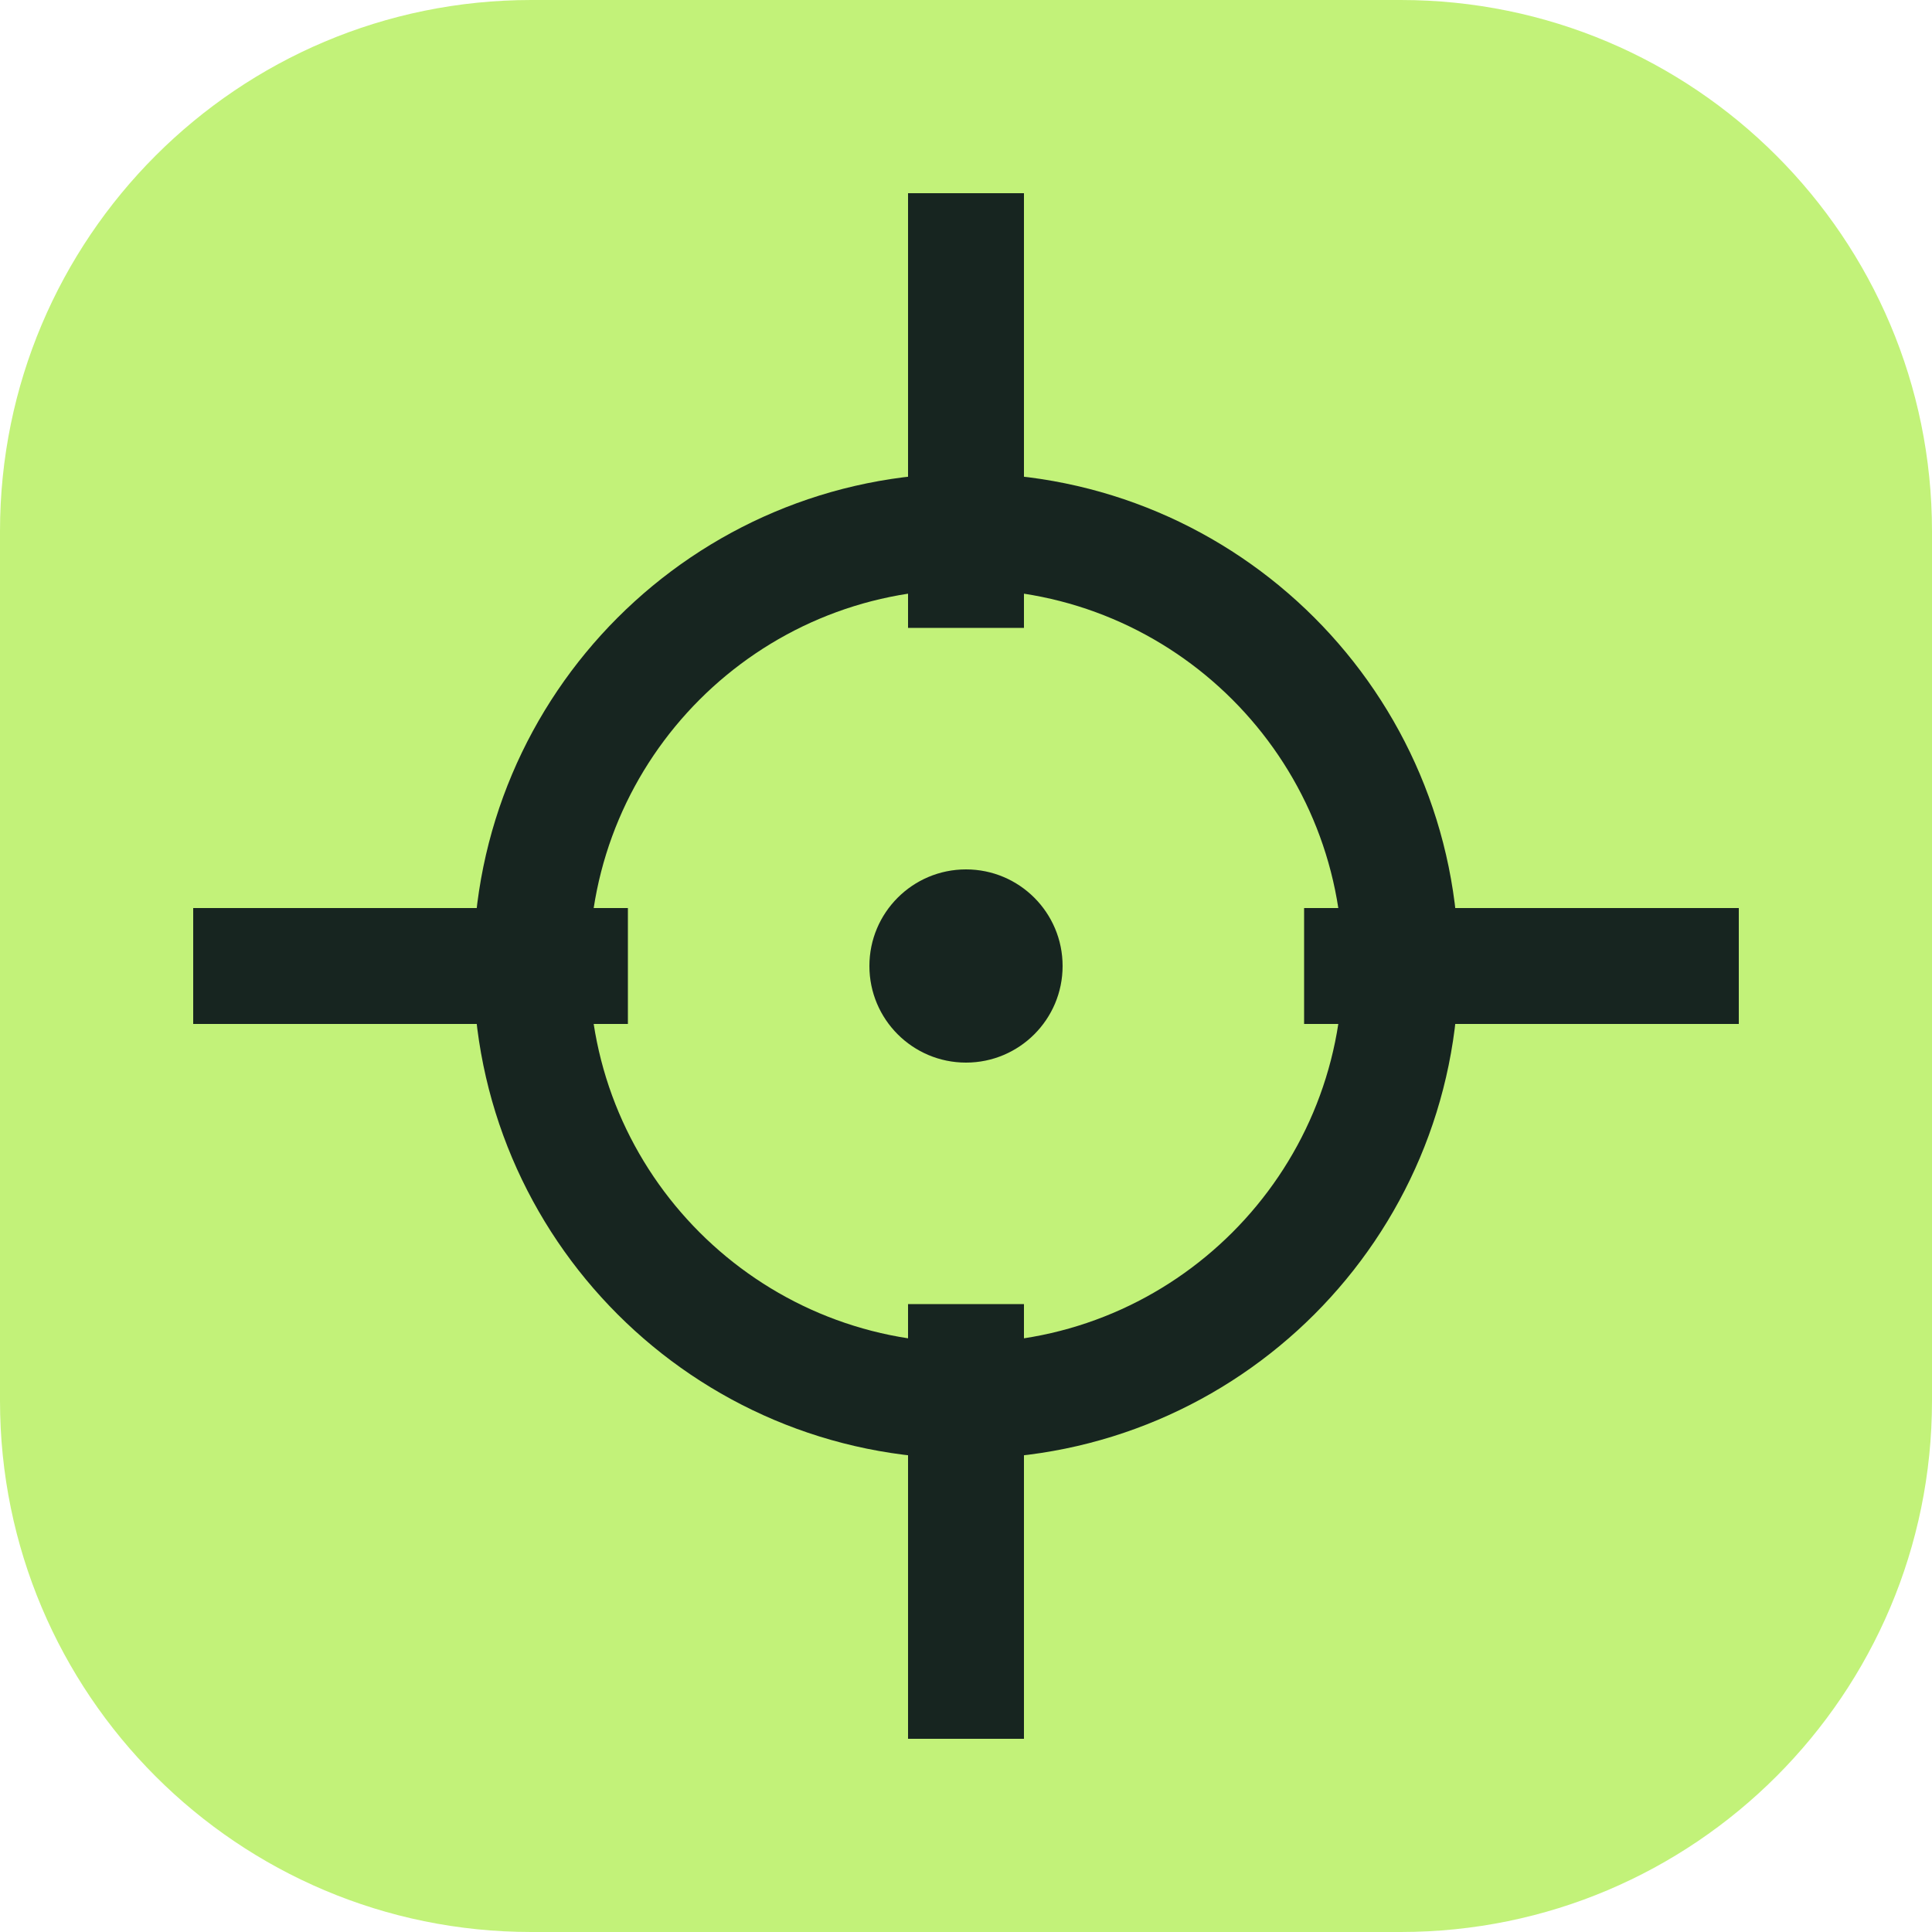
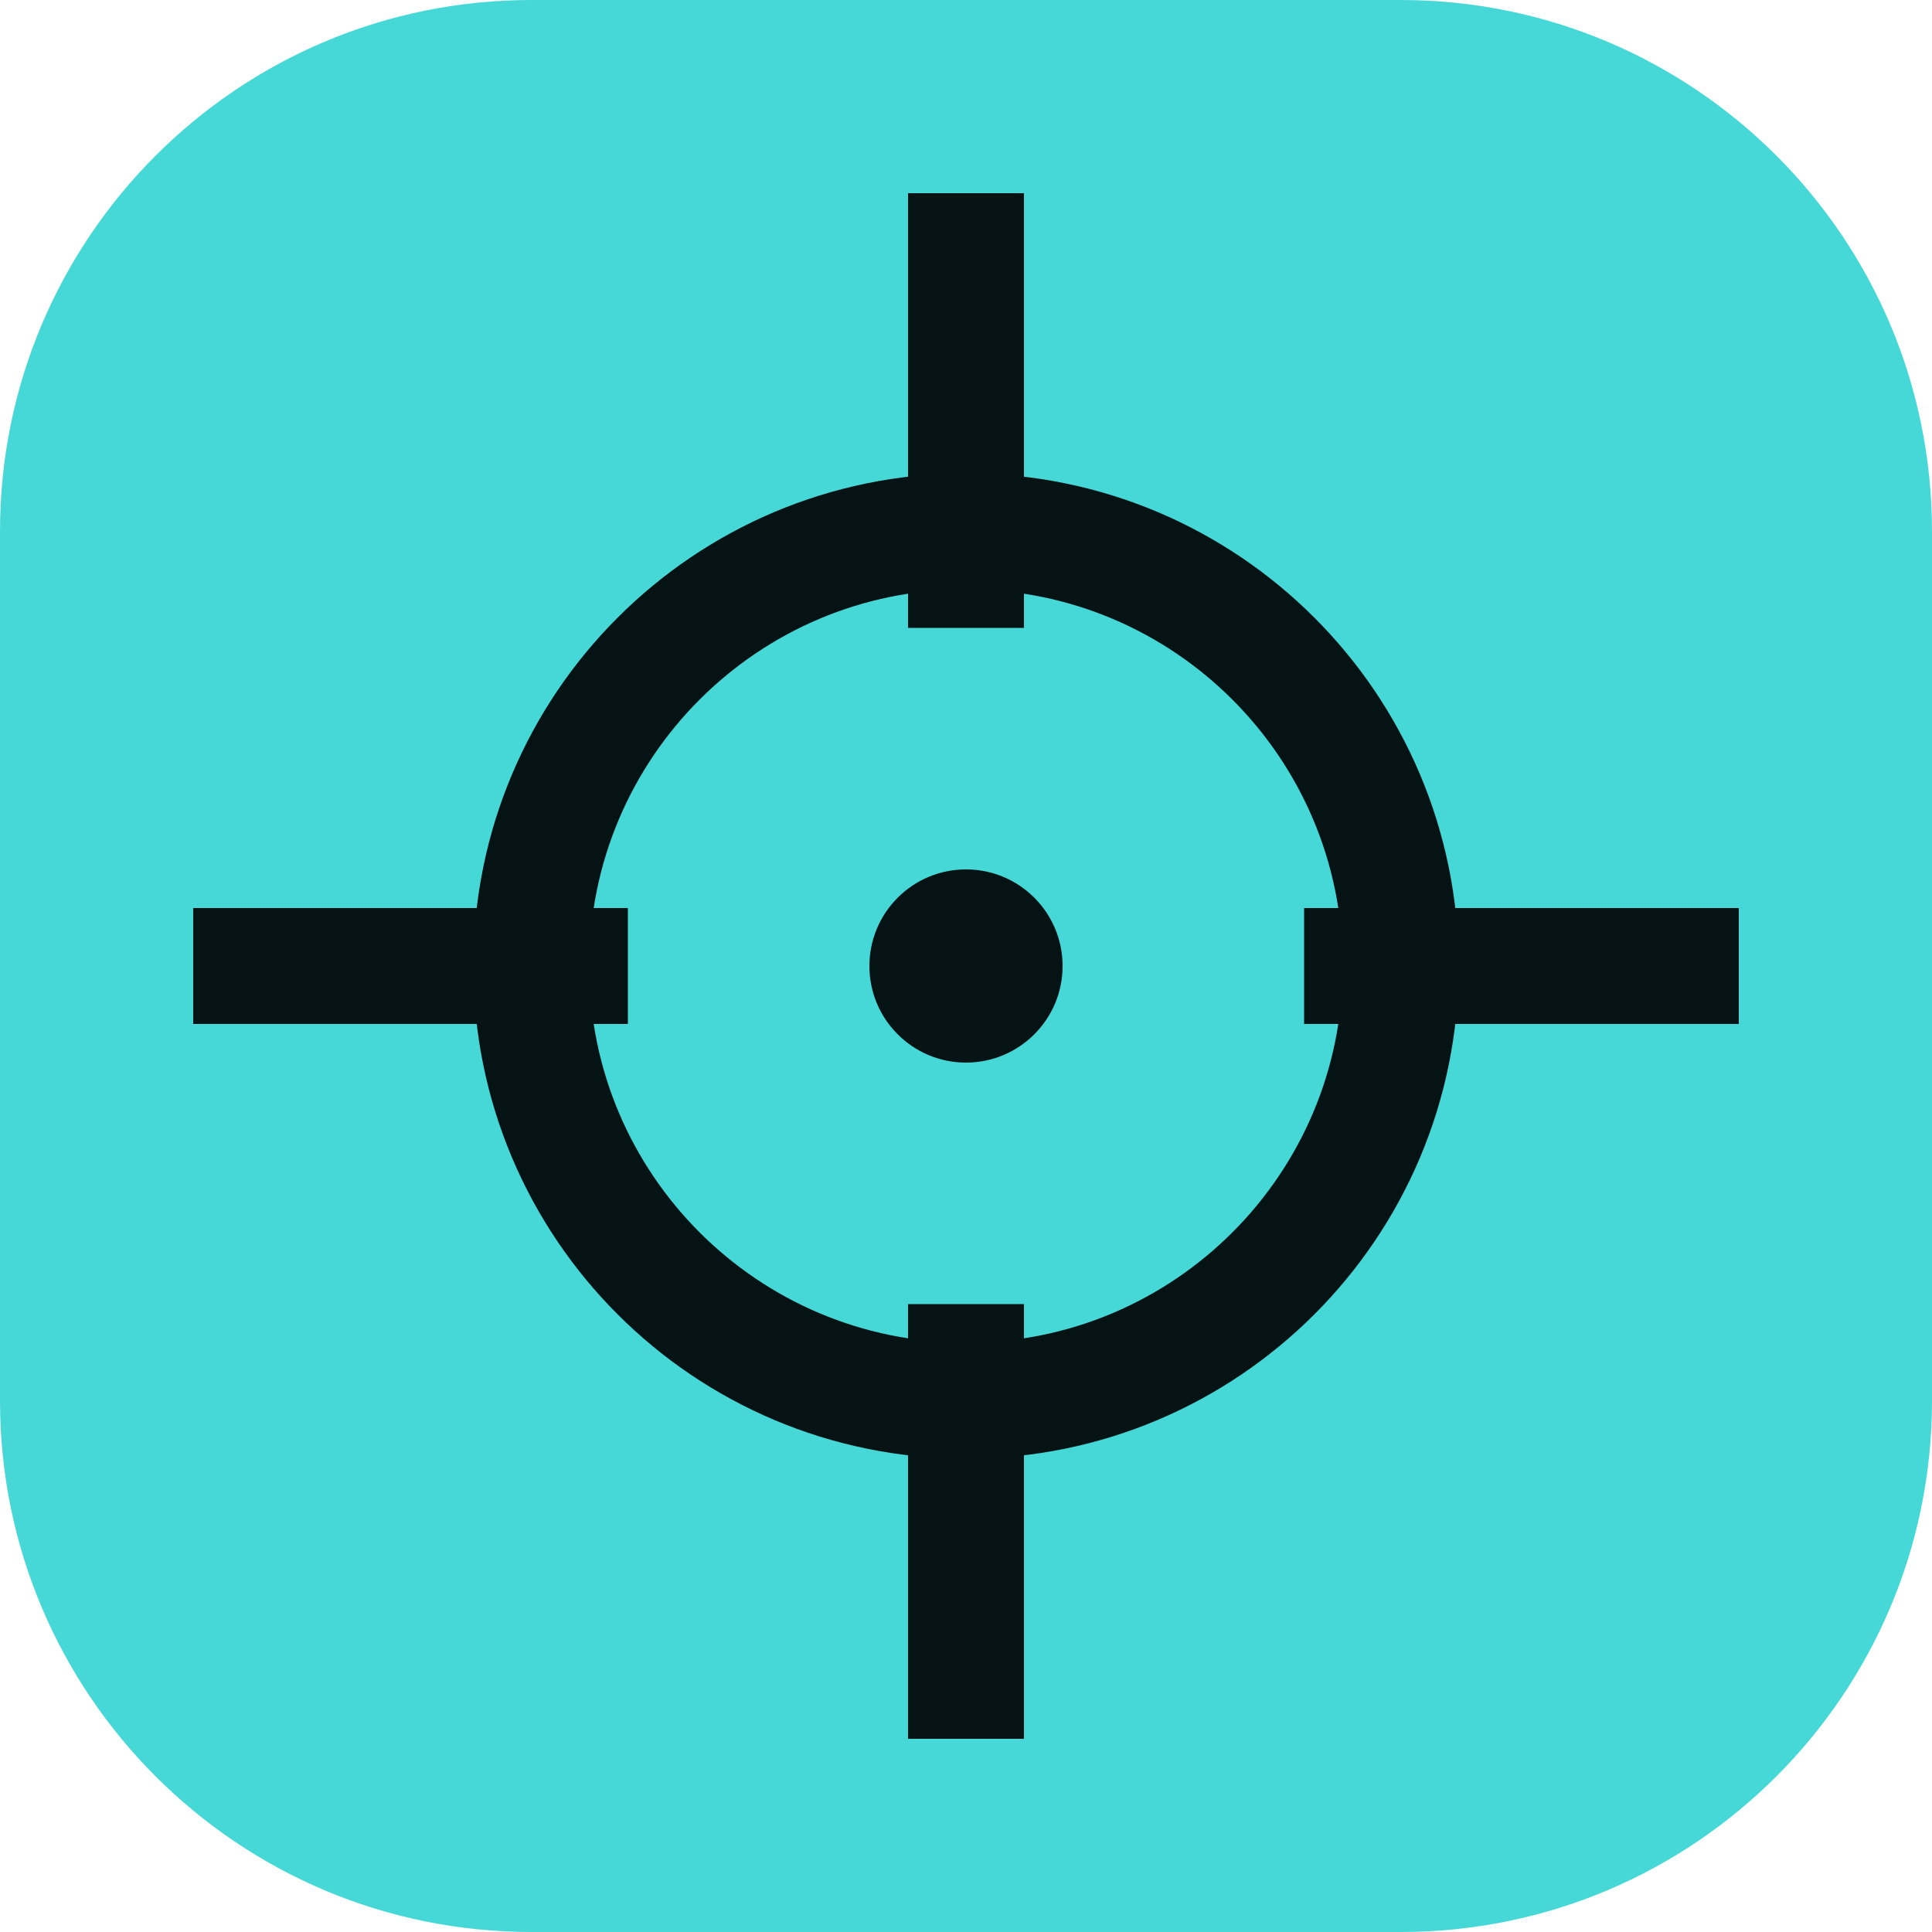
<svg xmlns="http://www.w3.org/2000/svg" viewBox="0 0 40 40">
-   <rect width="40" height="40" rx="11" fill="#c2f279" />
-   <g stroke="#172520" stroke-width="2.4" fill="none">
+   <rect width="40" height="40" rx="11" fill="#46d8d7" />
+   <g stroke="#061315" stroke-width="2.4" fill="none">
    <circle cx="20" cy="20" r="9" />
    <path d="M20 4v9m0 14v9M4 20h9m14 0h9" />
  </g>
-   <circle cx="20" cy="20" r="2" fill="#172520" />
+   <circle cx="20" cy="20" r="2" fill="#061315" />
</svg>
